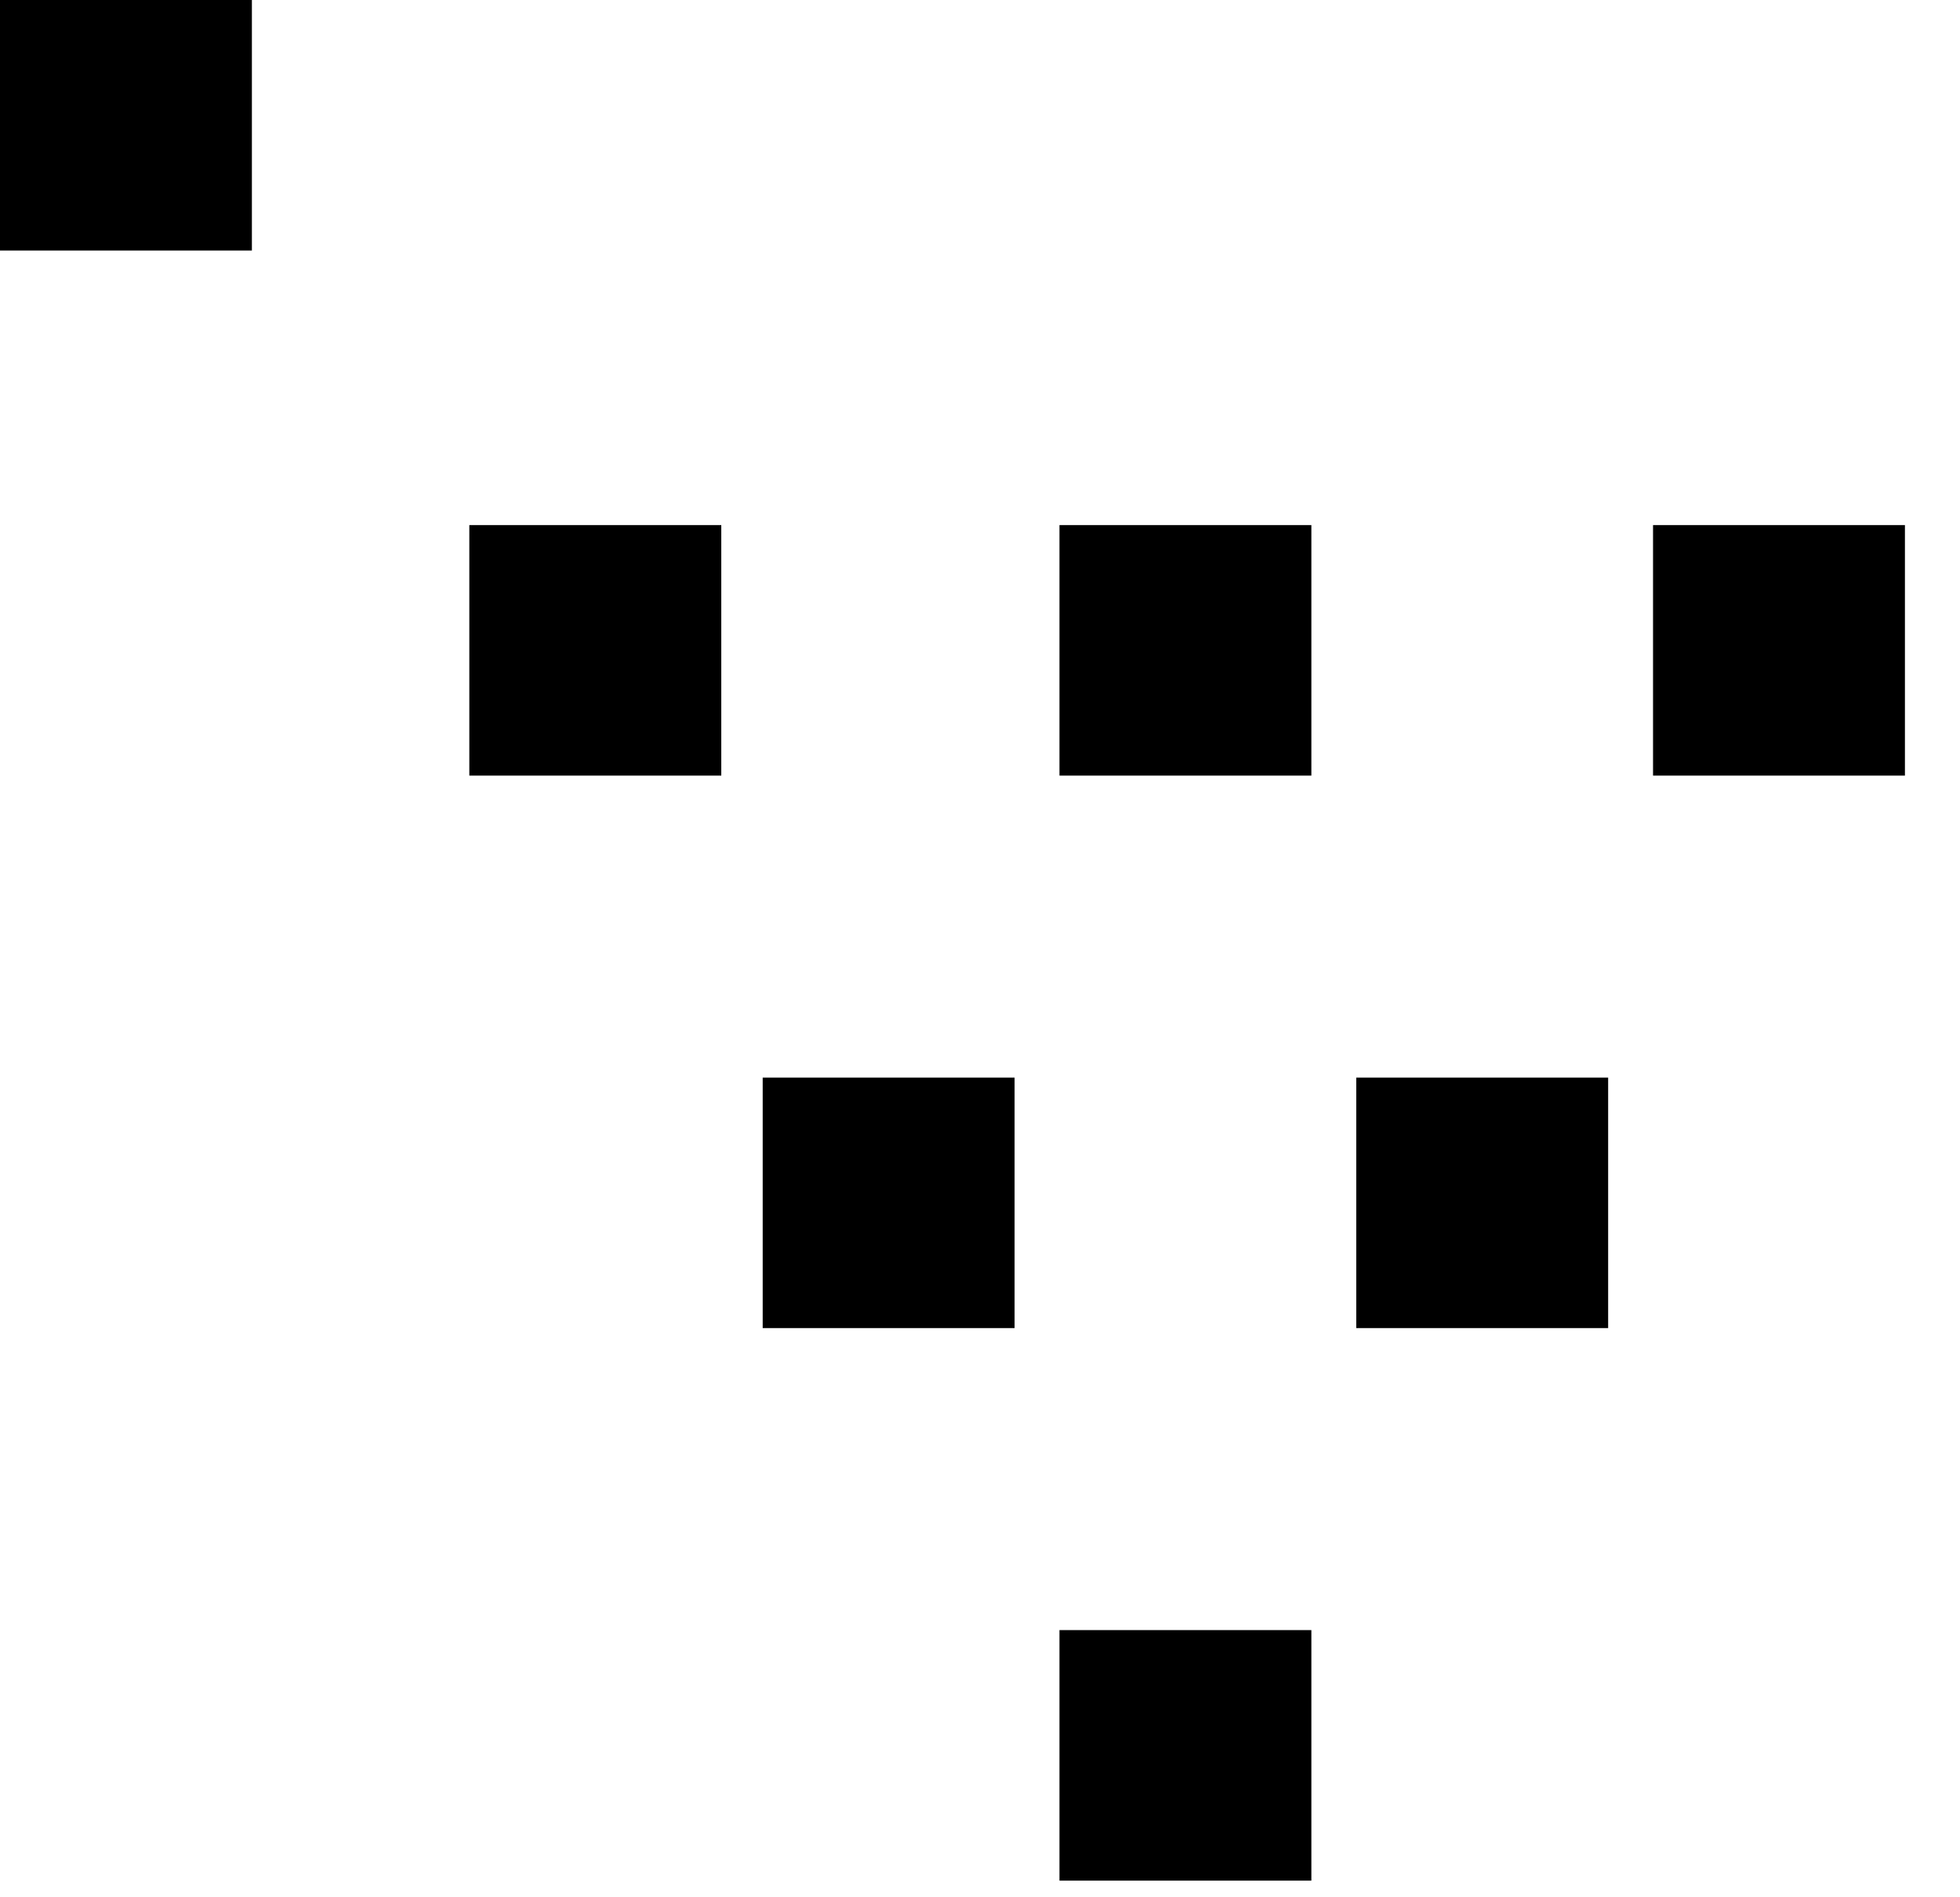
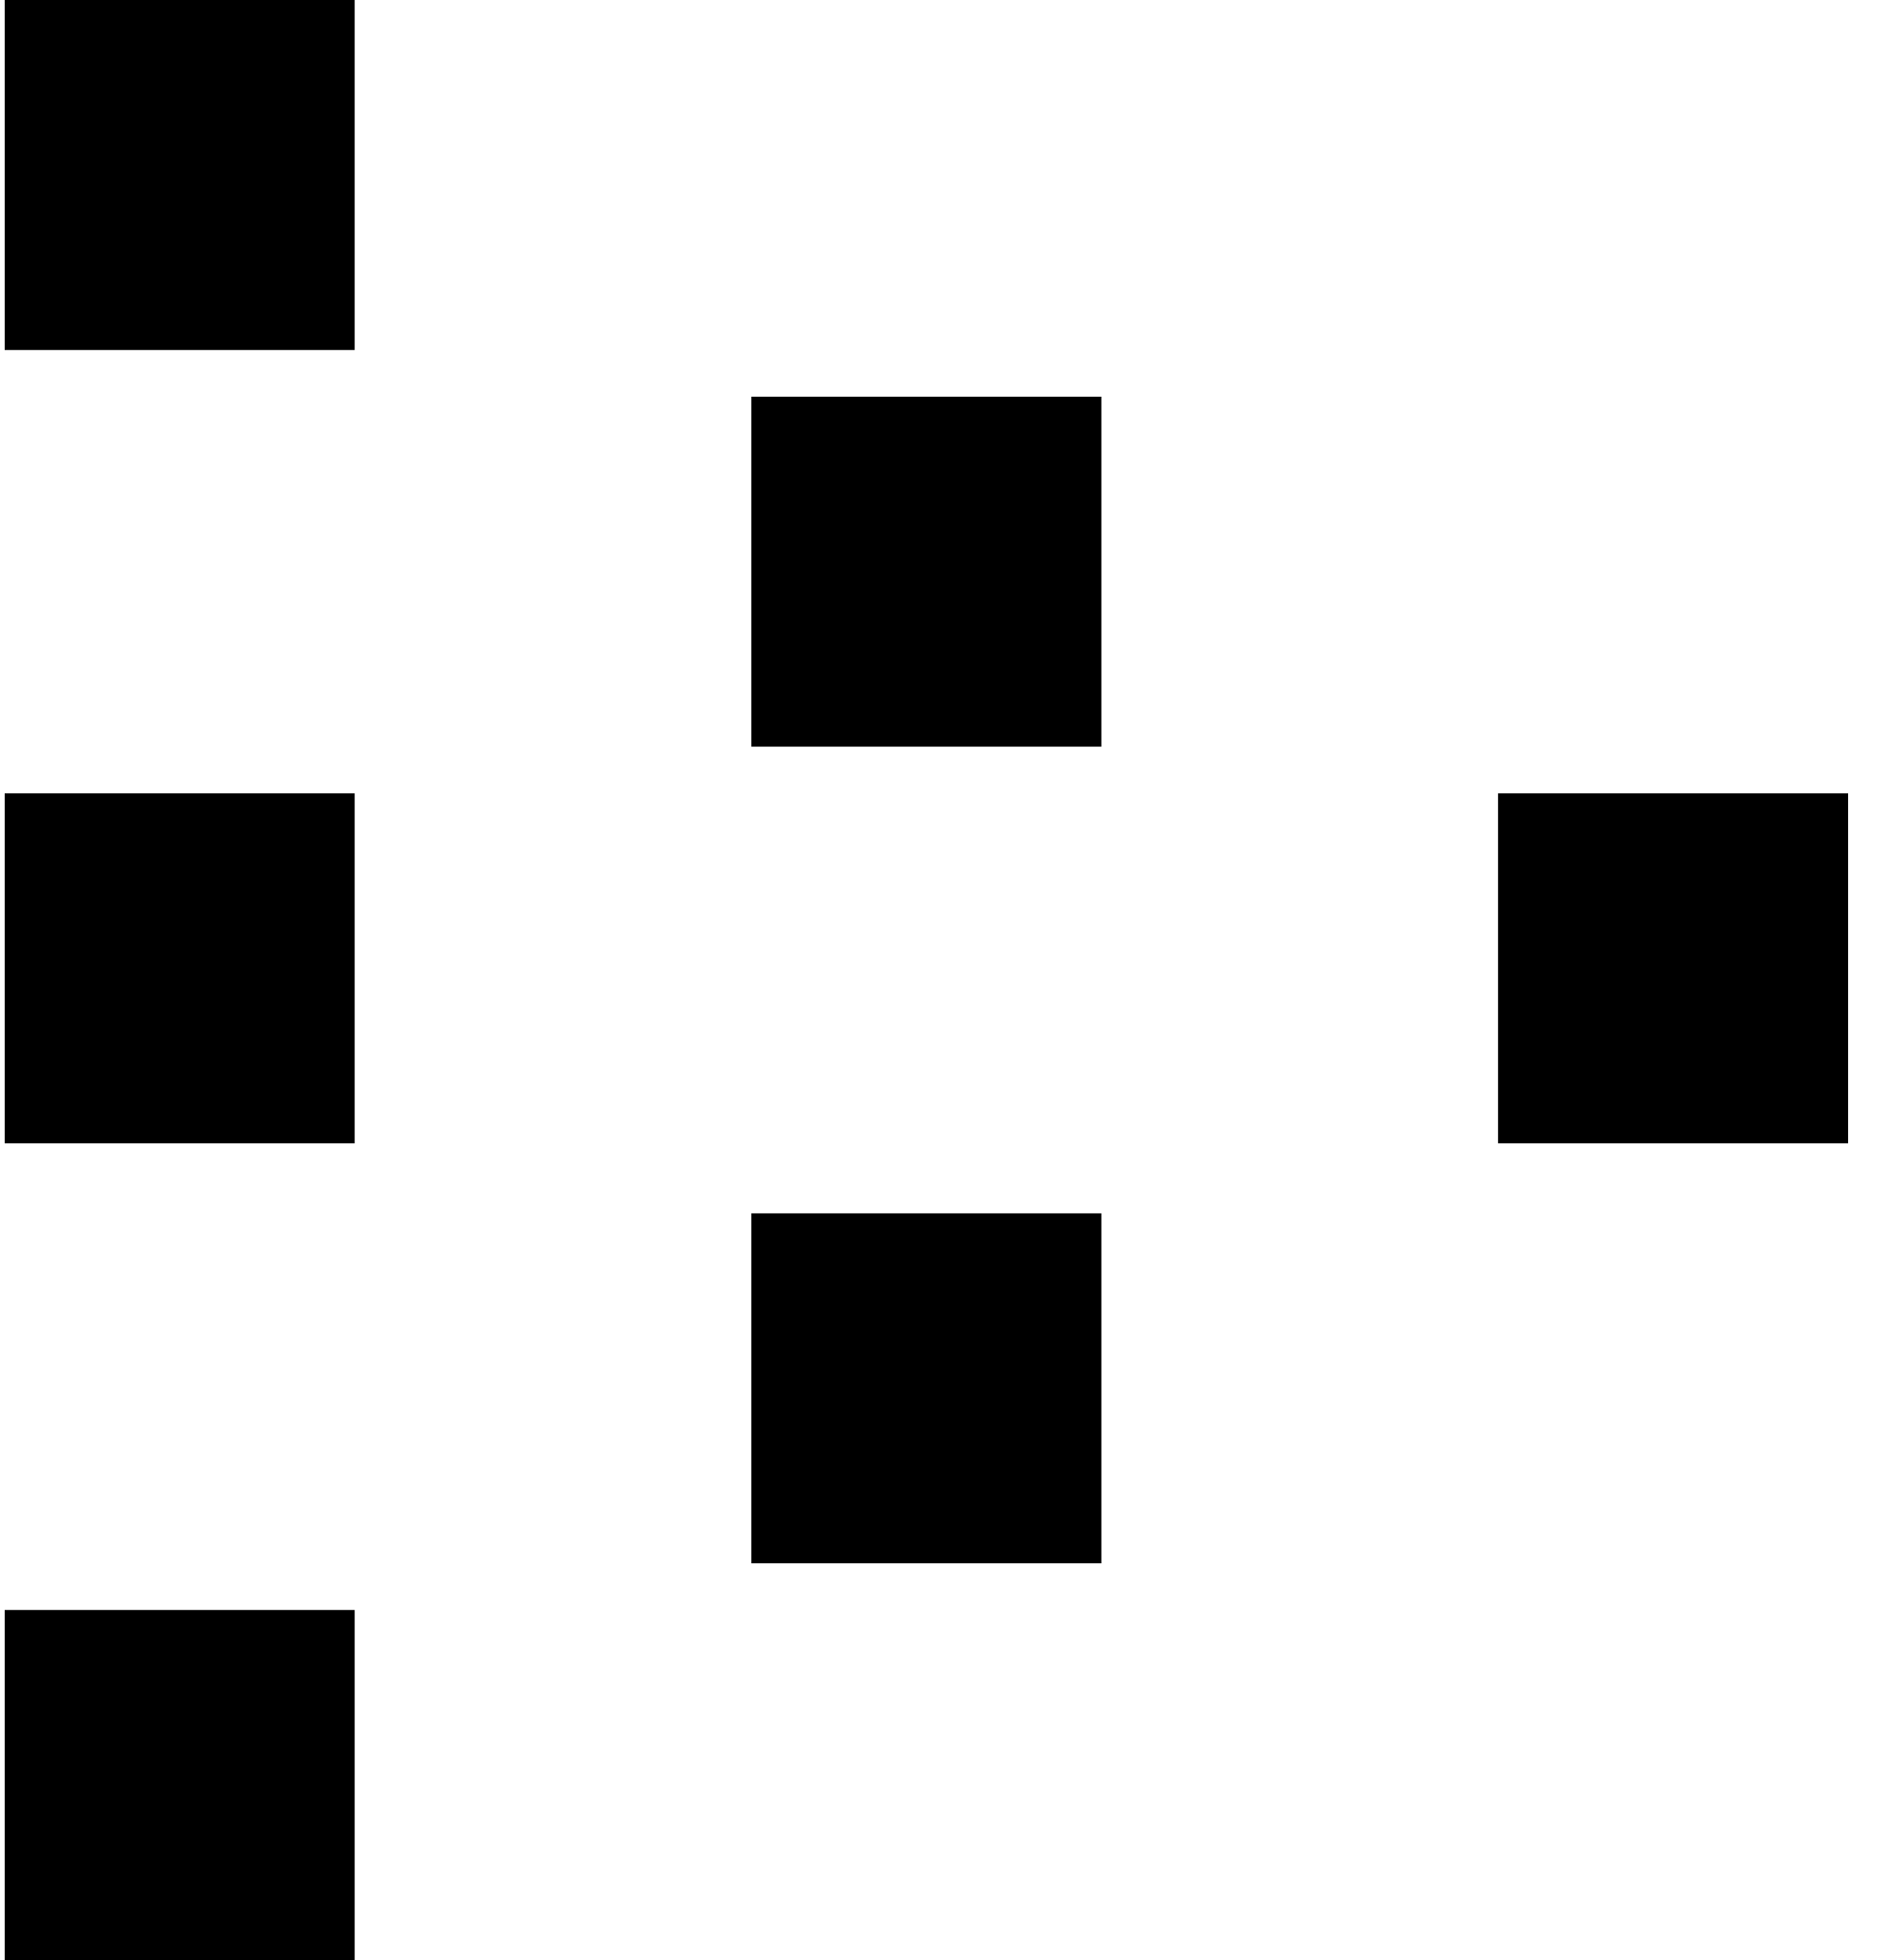
- <svg xmlns="http://www.w3.org/2000/svg" width="31px" height="30px" viewBox="0 0 31 30" version="1.1">
+ <svg xmlns="http://www.w3.org/2000/svg" width="29px" height="30px" viewBox="0 0 29 30" version="1.1">
  <g id="Page-1" stroke="none" stroke-width="1" fill="none" fill-rule="evenodd">
-     <g id="Group" transform="translate(0, -0)" fill="#000000">
-       <polygon id="Path" points="16.757 25.786 20.741 25.786 20.741 29.749 16.757 29.749" />
-       <polygon id="Path" points="16.757 8.306 20.741 8.306 20.741 12.269 16.757 12.269" />
-       <polygon id="Path" points="26.145 8.306 30.129 8.306 30.129 12.269 26.145 12.269" />
-       <polygon id="Path" points="7.423 8.306 11.408 8.306 11.408 12.269 7.423 12.269" />
-       <polygon id="Path" points="21.451 17.046 25.435 17.046 25.435 21.009 21.451 21.009" />
-       <polygon id="Path" points="12.063 17.046 16.047 17.046 16.047 21.009 12.063 21.009" />
-       <polygon id="Path" points="0 1.11022302e-15 3.984 1.11022302e-15 3.984 3.963 0 3.963" />
+     <g id="logo-mark" fill="currentColor">
+       <path d="M0.071,5.357 L0.071,0 L5.429,0 L5.429,5.357 L0.071,5.357 Z M0.071,12.143 L0.071,17.5 L5.429,17.5 L5.429,12.143 L0.071,12.143 Z M22.929,12.143 L22.929,17.5 L28.286,17.5 L28.286,12.143 L22.929,12.143 Z M0.071,24.643 L0.071,30 L5.429,30 L5.429,24.643 L0.071,24.643 Z M11.5,11.429 L11.5,6.071 L16.857,6.071 L16.857,11.429 L11.5,11.429 Z M11.5,18.571 L11.5,23.929 L16.857,23.929 L16.857,18.571 L11.5,18.571 Z" id="Shape" />
    </g>
  </g>
</svg>
